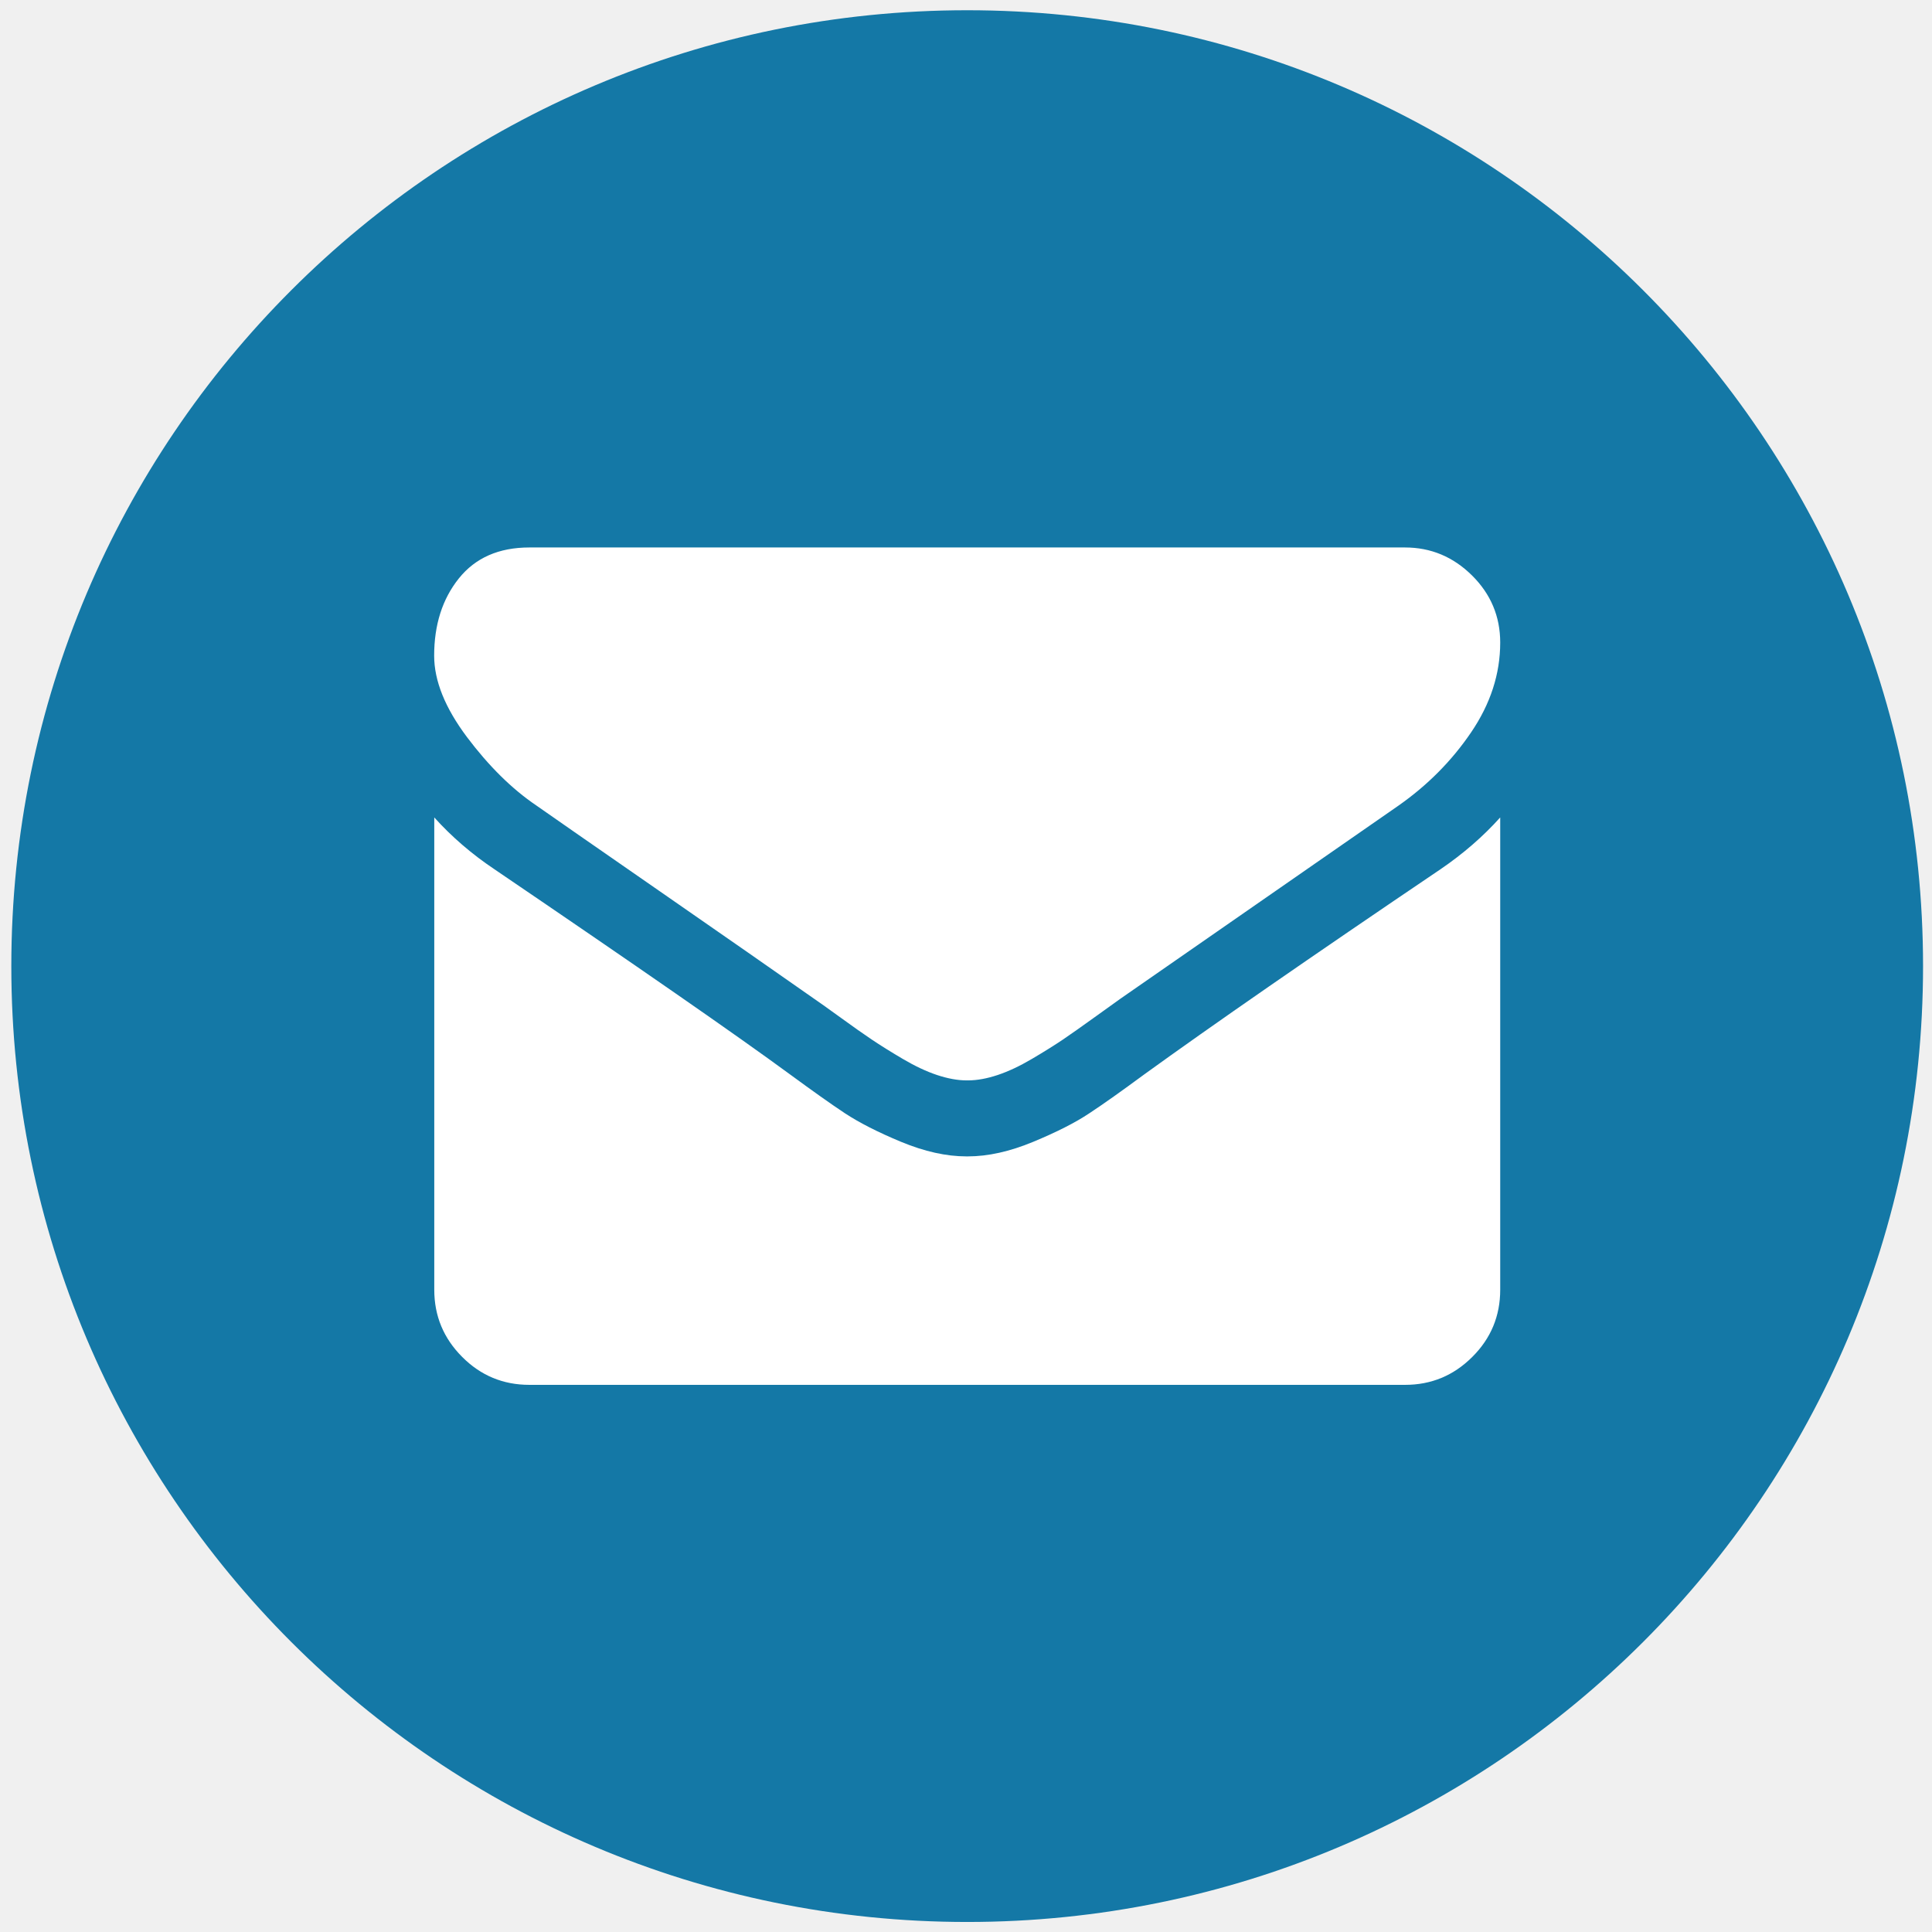
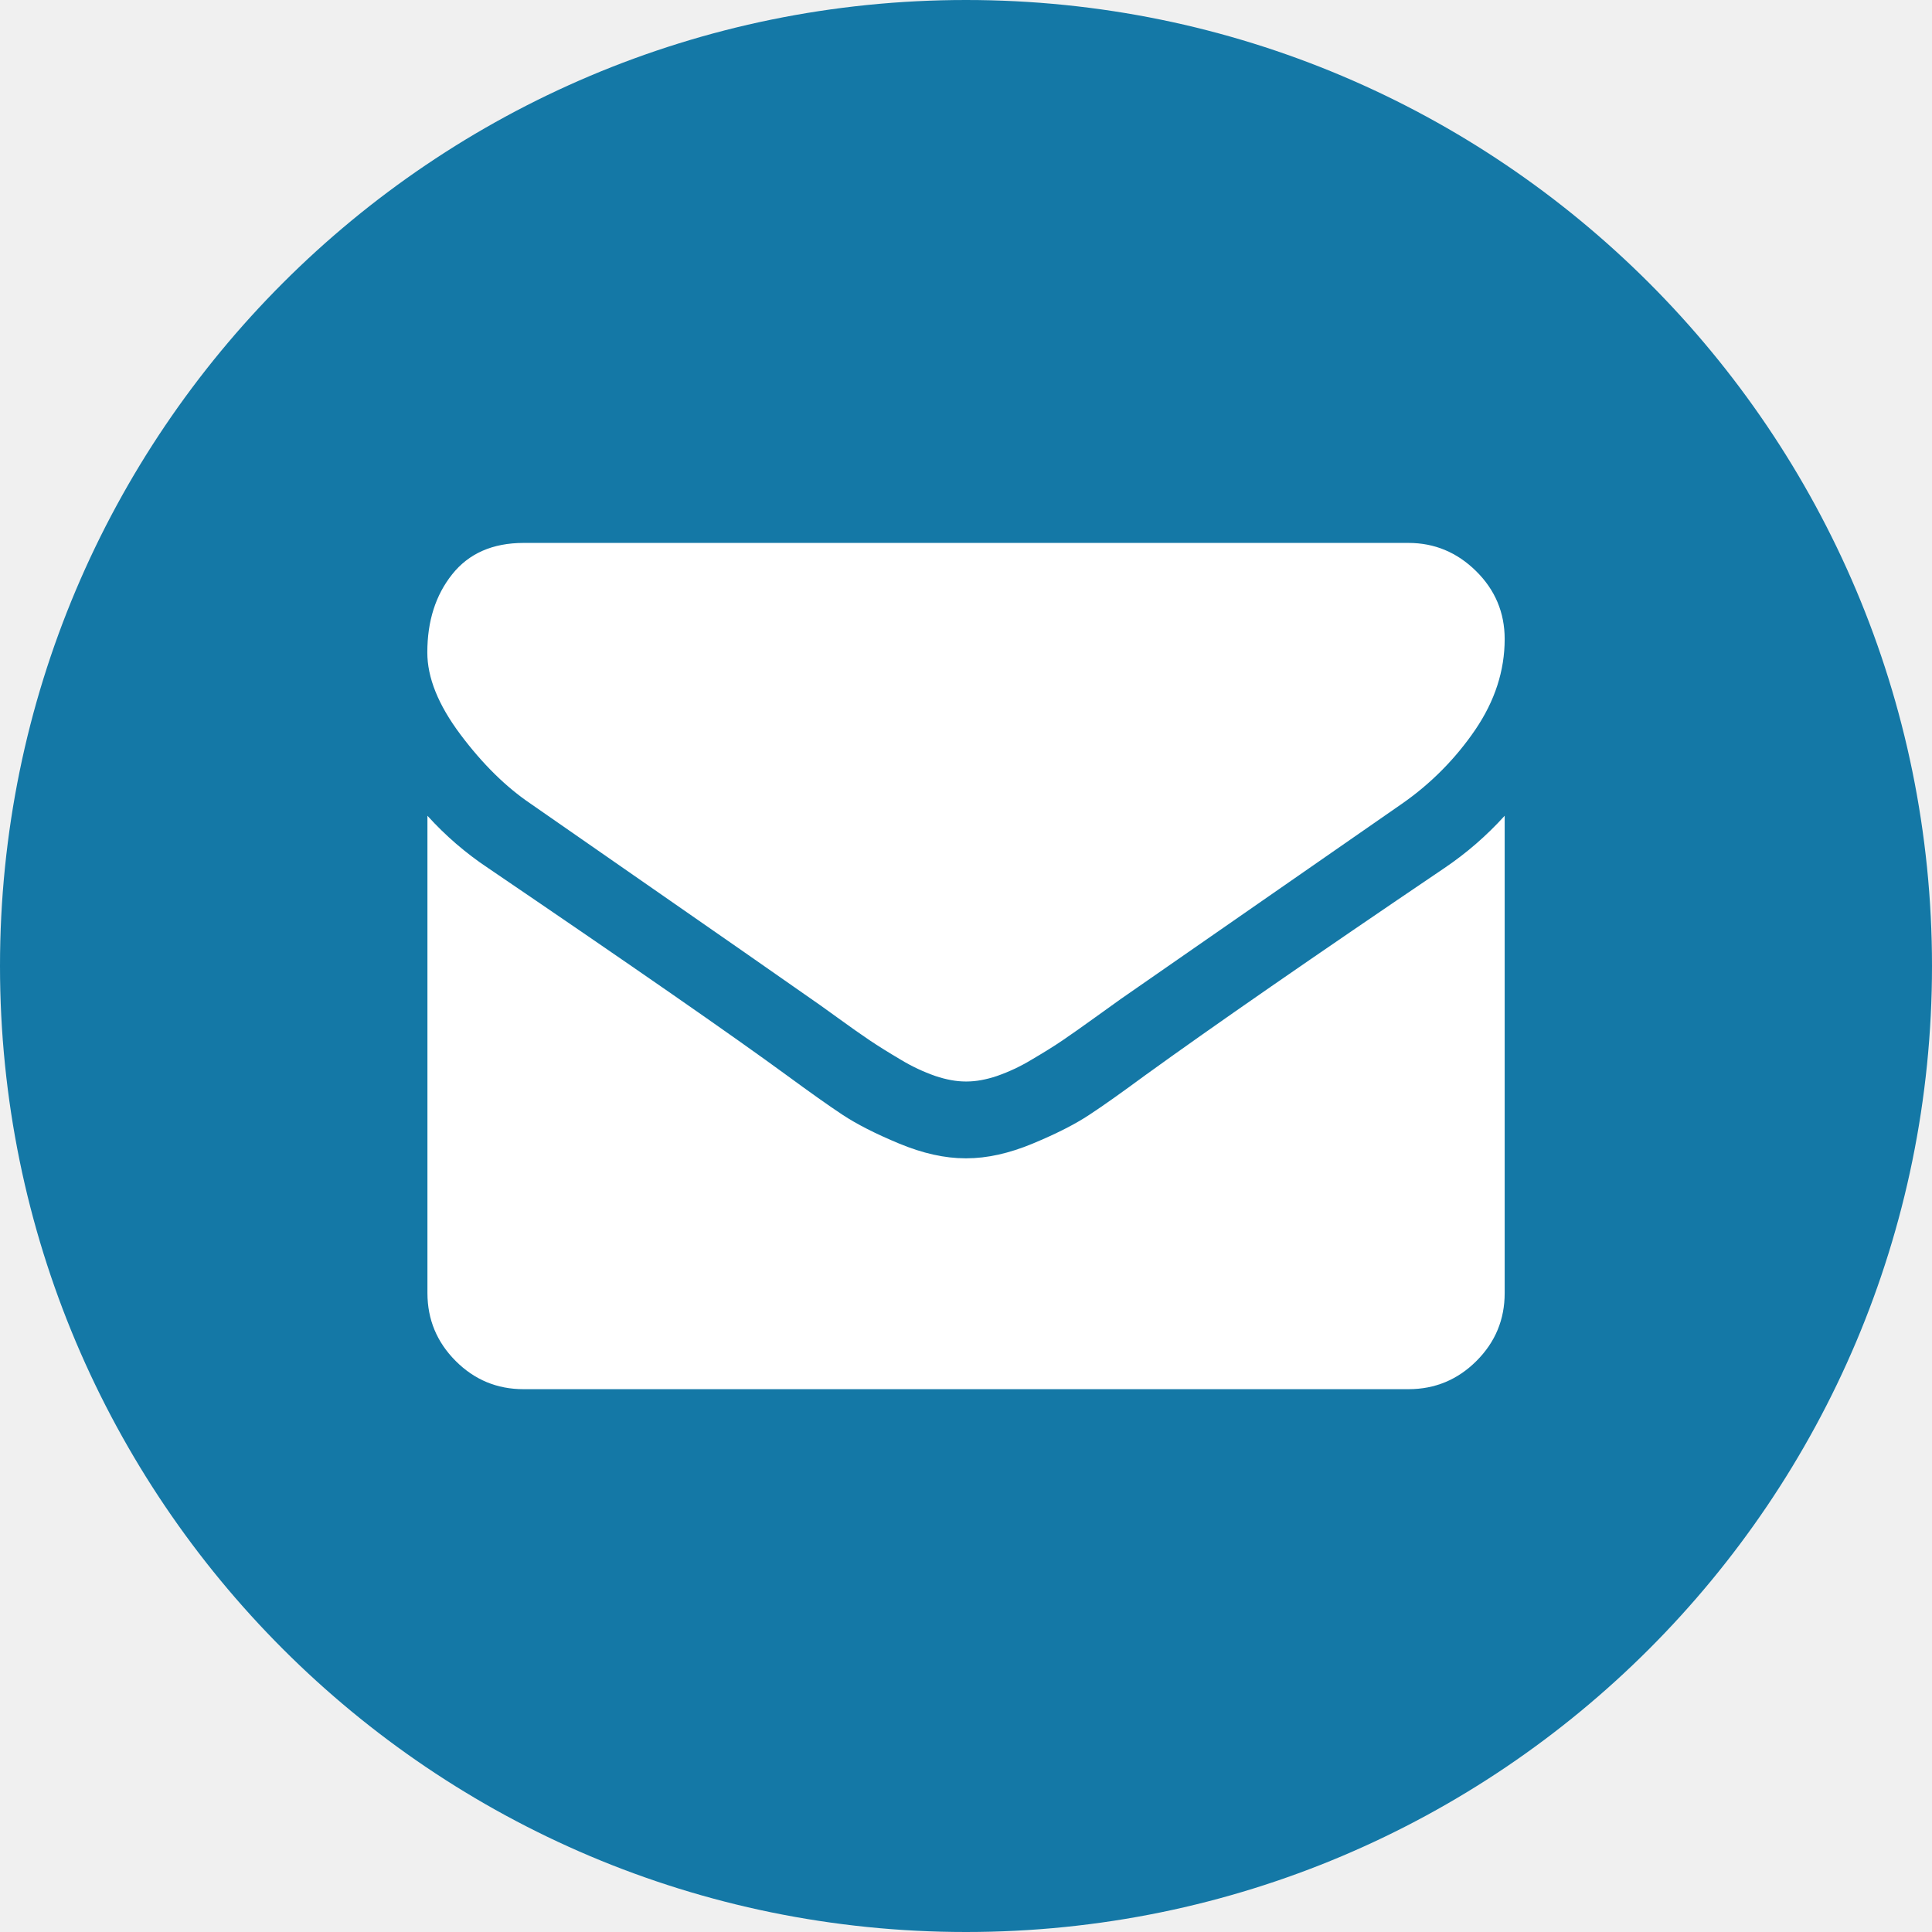
- <svg xmlns="http://www.w3.org/2000/svg" version="1.1" id="Layer_1" x="0px" y="0px" viewBox="0 0 1792 1792" style="enable-background:new 0 0 1792 1792;" xml:space="preserve">
-   <style type="text/css">
- 	.st0{fill:#1478A6;}
- 	.st1{fill:#FFFFFF;}
- </style>
-   <g>
-     <circle class="st0" cx="897.1" cy="896.1" r="886.6" />
-     <path class="st1" d="M1391.5,758.2v438.1c0,24.3-8.6,45.1-25.9,62.3c-17.3,17.3-38.1,25.9-62.3,25.9H491   c-24.3,0-45.1-8.6-62.3-25.9c-17.3-17.3-25.9-38.1-25.9-62.3V758.2c16.2,18,34.8,34,55.7,48c133.2,90.5,224.6,153.9,274.2,190.3   c21,15.4,38,27.5,51,36.1c13.1,8.6,30.4,17.5,52.1,26.5s41.9,13.5,60.7,13.5h1.1c18.8,0,39-4.5,60.7-13.5s39.1-17.8,52.1-26.5   c13.1-8.6,30.1-20.7,51-36.1c62.5-45.2,154.1-108.7,274.8-190.3C1357.3,791.8,1375.7,775.8,1391.5,758.2z M1391.5,596   c0,29.1-9,56.8-27,83.3c-18,26.5-40.5,49.1-67.3,67.9c-138.3,96-224.4,155.8-258.2,179.3c-3.7,2.6-11.5,8.2-23.4,16.8   s-21.9,15.6-29.8,21c-7.9,5.3-17.5,11.3-28.7,17.9c-11.2,6.6-21.8,11.6-31.7,14.9c-9.9,3.3-19.1,5-27.6,5h-1.1   c-8.5,0-17.7-1.7-27.6-5c-9.9-3.3-20.5-8.3-31.7-14.9c-11.2-6.6-20.8-12.6-28.7-17.9s-17.8-12.3-29.8-21S759,929,755.3,926.5   c-33.5-23.5-81.7-57.1-144.6-100.7c-62.9-43.6-100.6-69.8-113.1-78.6c-22.8-15.4-44.3-36.7-64.6-63.7c-20.2-27-30.3-52.1-30.3-75.3   c0-28.7,7.6-52.6,22.9-71.7s37.1-28.7,65.4-28.7h812.2c23.9,0,44.6,8.6,62.1,25.9C1382.7,550.9,1391.5,571.7,1391.5,596z" />
-   </g>
+ <svg xmlns="http://www.w3.org/2000/svg" id="Layer_1" data-name="Layer 1" viewBox="0 0 1773.2 1773.2">
+   <defs>
+     <style>.cls-1{fill:#1478a6;}.cls-2{fill:#fff;}</style>
+   </defs>
+   <circle class="cls-1" cx="886.6" cy="886.6" r="886.6" />
+   <path class="cls-2" d="M1391.5,758.2v438.1q0,36.45-25.9,62.3t-62.3,25.9H491q-36.45,0-62.3-25.9t-25.9-62.3V758.2a296.64,296.64,0,0,0,55.7,48Q658.3,942,732.7,996.5c21,15.4,38,27.5,51,36.1s30.4,17.5,52.1,26.5,41.9,13.5,60.7,13.5h1.1q28.2,0,60.7-13.5t52.1-26.5c13.1-8.6,30.1-20.7,51-36.1q93.75-67.8,274.8-190.3A304.41,304.41,0,0,0,1391.5,758.2Zm0-162.2c0,29.1-9,56.8-27,83.3a263.23,263.23,0,0,1-67.3,67.9q-207.45,144-258.2,179.3-5.55,3.9-23.4,16.8c-11.9,8.6-21.9,15.6-29.8,21s-17.5,11.3-28.7,17.9a168,168,0,0,1-31.7,14.9c-9.9,3.3-19.1,5-27.6,5h-1.1c-8.5,0-17.7-1.7-27.6-5a168,168,0,0,1-31.7-14.9c-11.2-6.6-20.8-12.6-28.7-17.9s-17.8-12.3-29.8-21S759,929,755.3,926.5Q705,891.25,610.7,825.8T497.6,747.2q-34.2-23.1-64.6-63.7t-30.3-75.3q0-43.05,22.9-71.7T491,507.8h812.2q35.85,0,62.1,25.9C1382.7,550.9,1391.5,571.7,1391.5,596Z" transform="translate(-10.5 -9.5)" />
</svg>
